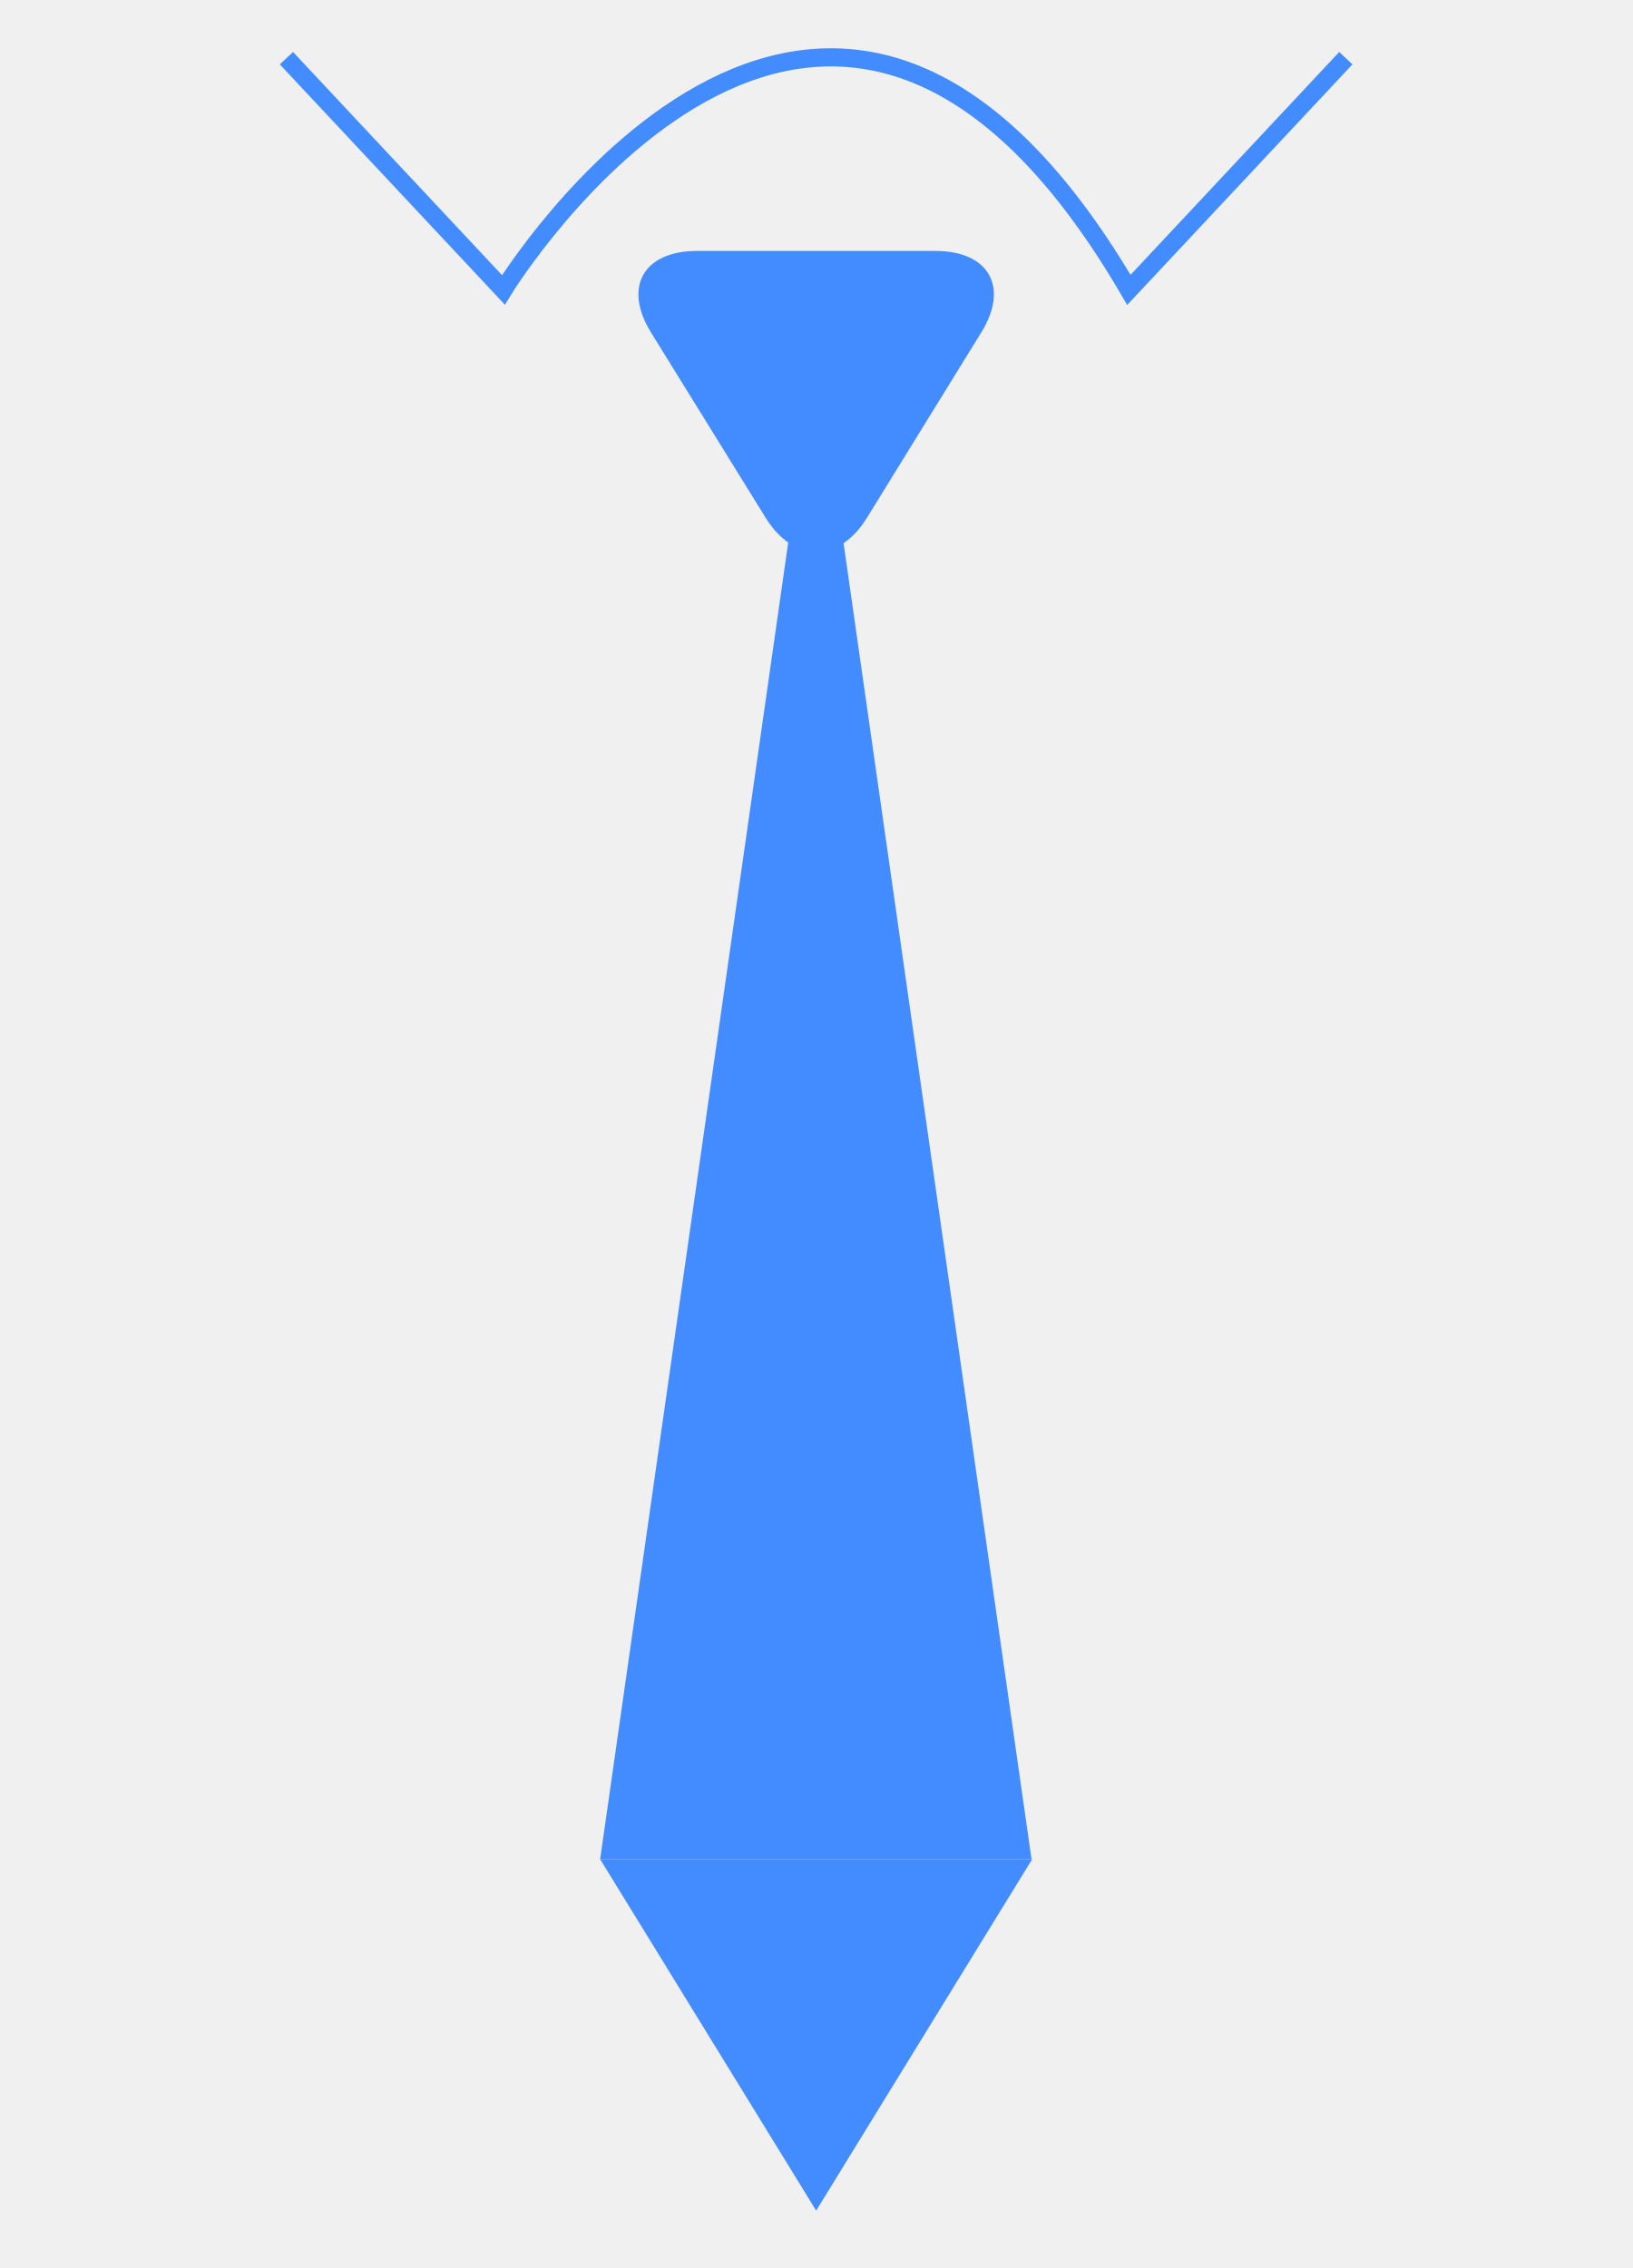
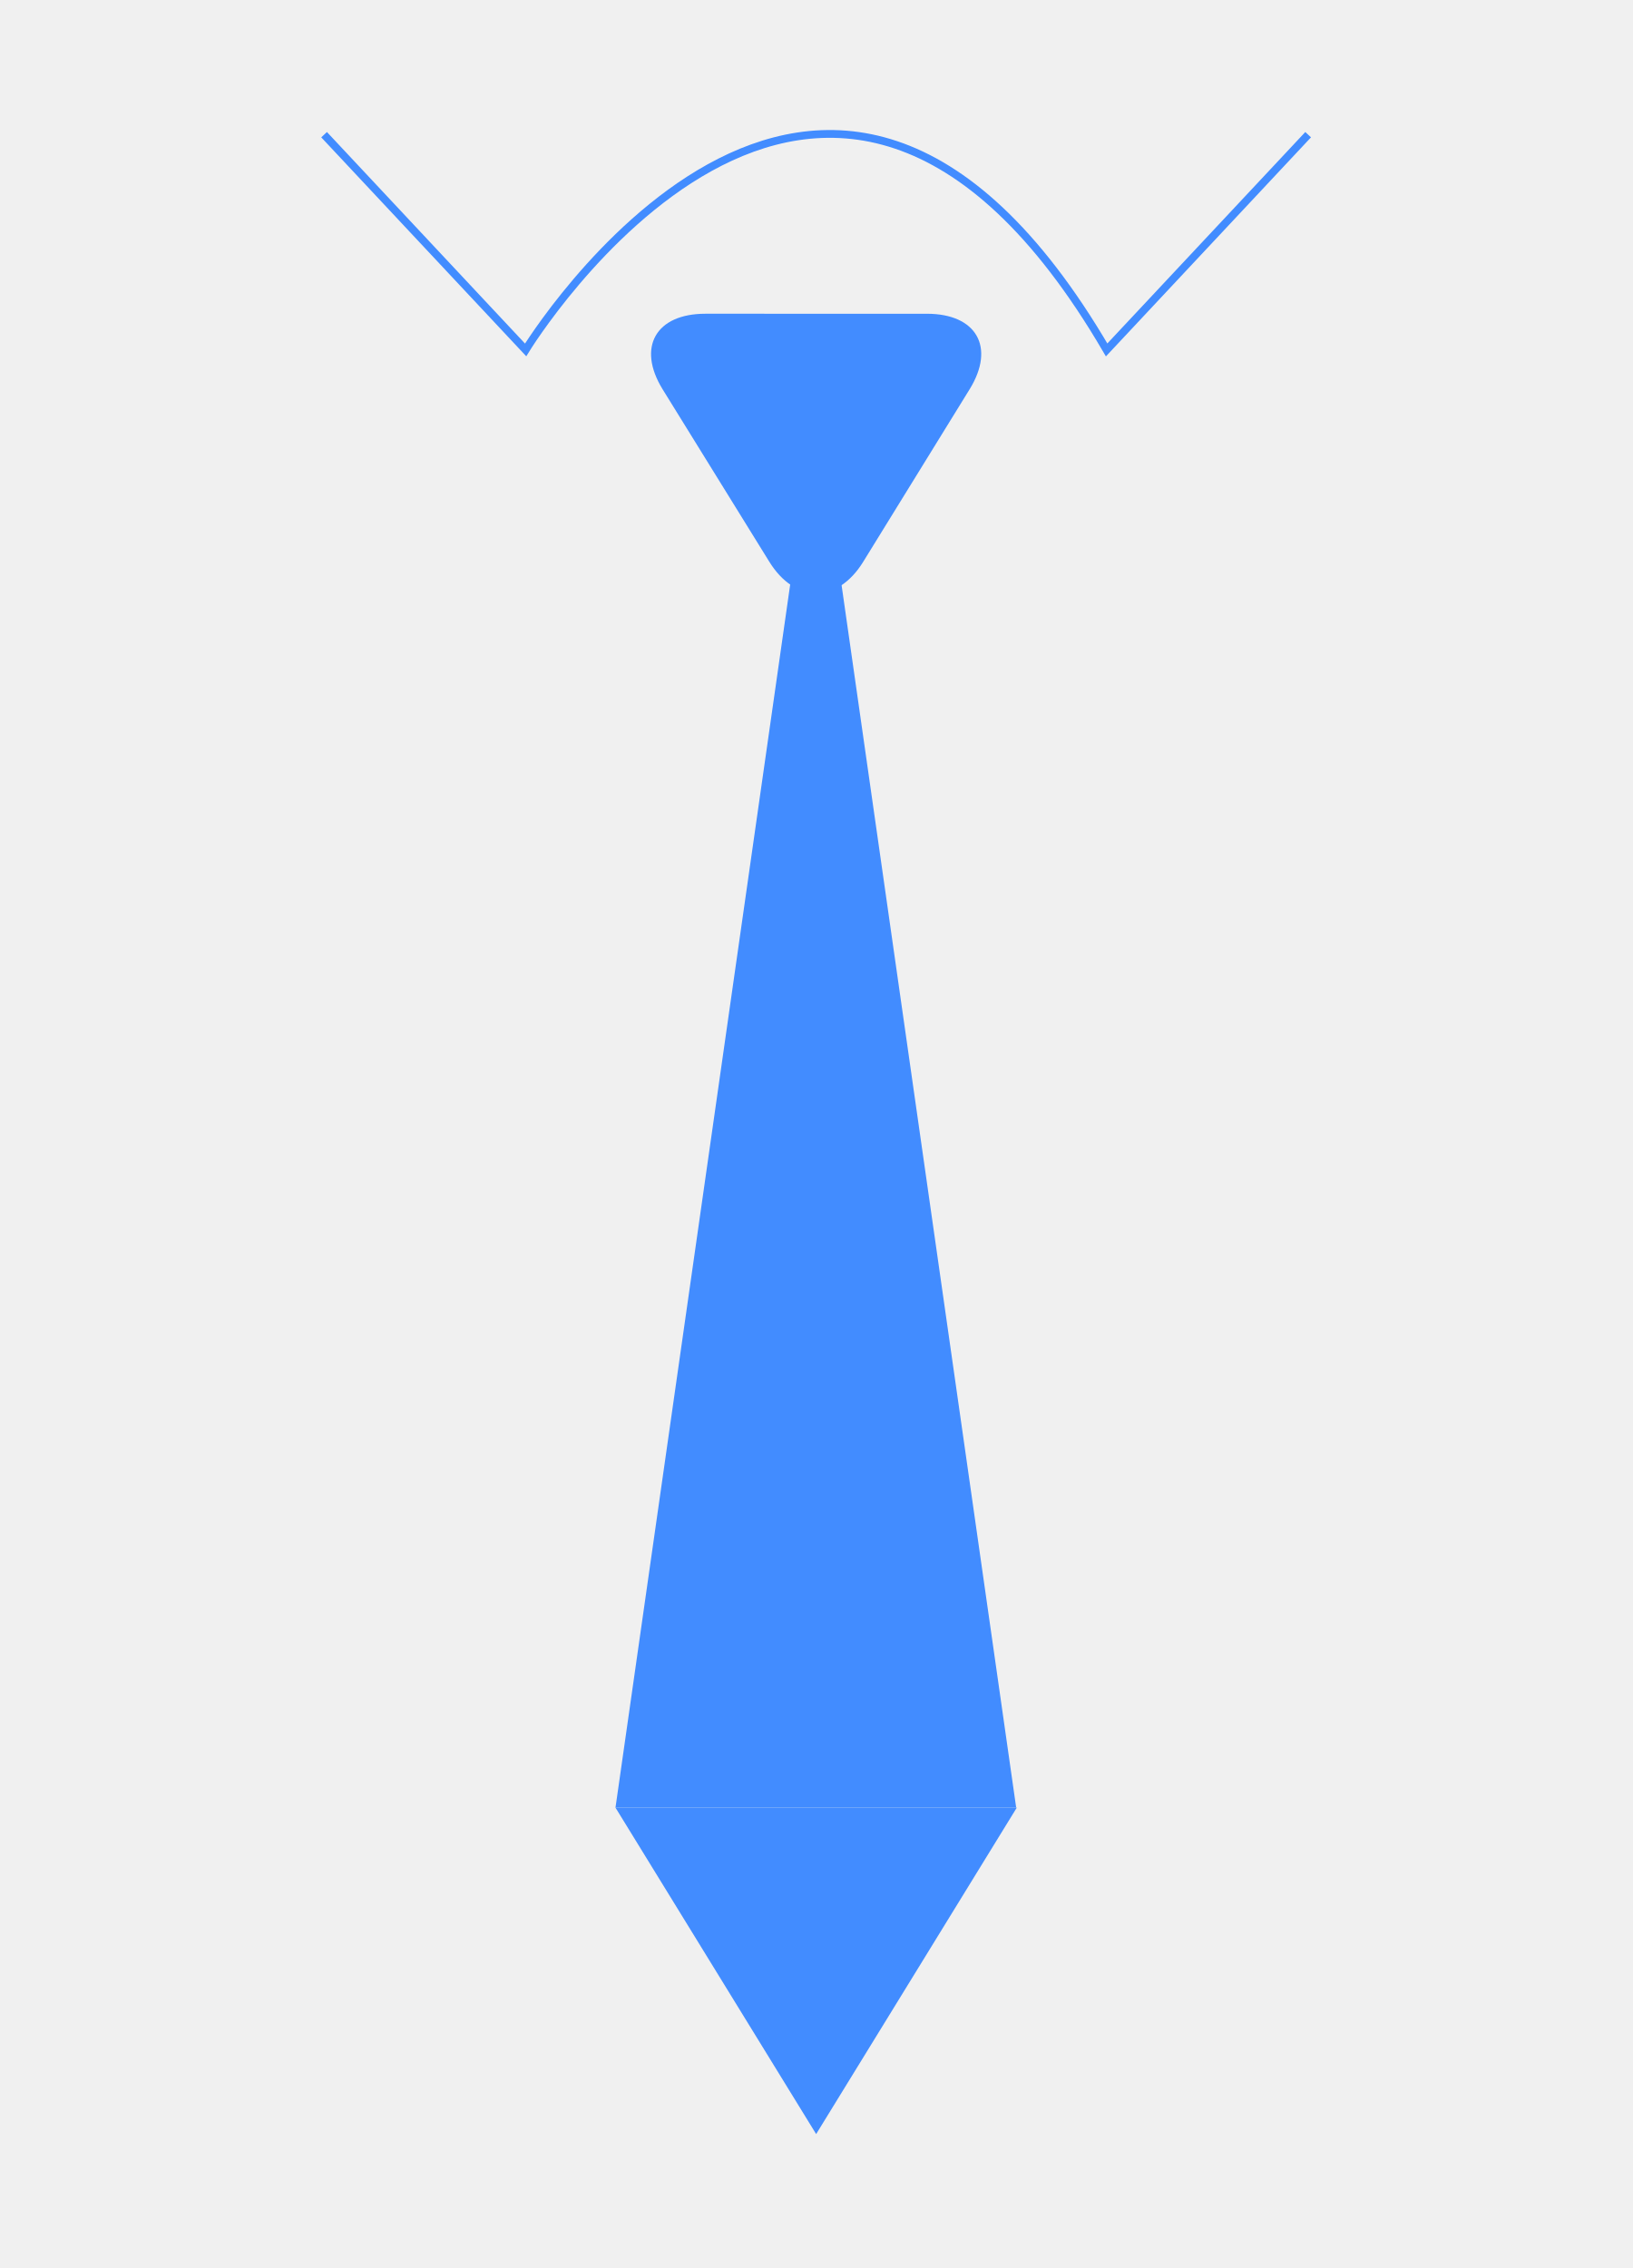
- <svg xmlns="http://www.w3.org/2000/svg" version="1.1" id="svg2" x="0px" y="0px" width="134.984px" height="187.557px" viewBox="0 0 134.984 187.557" enable-background="new 0 0 134.984 187.557" xml:space="preserve">
+ <svg xmlns="http://www.w3.org/2000/svg" version="1.1" id="svg2" x="0px" y="0px" width="313.99px" height="436.3px" viewBox="-89.503 -124.371 313.99 436.3" enable-background="new -89.503 -124.371 313.99 436.3" xml:space="preserve">
  <g id="layer2" display="none">
</g>
-   <rect x="-205.939" y="-129.469" width="134.938" height="187.462" />
+   <rect x="-379.939" y="-129.469" width="134.938" height="187.462" />
  <g>
-     <polygon fill="#FFFFFF" points="-156.659,25.491 -138.822,-99.395 -120.985,25.491  " />
-     <polygon fill="#FFFFFF" points="-120.931,25.491 -138.795,54.552 -156.659,25.491  " />
+     <polygon fill="#FFFFFF" points="-330.659,25.491 -312.822,-99.395 -294.985,25.491  " />
+     <polygon fill="#FFFFFF" points="-294.931,25.491 -312.795,54.552 -330.659,25.491  " />
    <g>
-       <path fill="#FFFFFF" d="M-128.931-107.509c4.4,0,6.115,2.958,3.812,6.706l-9.48,15.369c-2.305,3.749-6.075,3.725-8.379-0.023    l-9.485-15.333c-2.305-3.748-0.591-6.719,3.812-6.719H-128.931z" />
+       <path fill="#FFFFFF" d="M-302.931-107.509c4.4,0,6.115,2.958,3.812,6.706l-9.479,15.368c-2.305,3.749-6.075,3.726-8.379-0.022    l-9.485-15.333c-2.305-3.748-0.591-6.719,3.812-6.719H-302.931z" />
    </g>
  </g>
-   <path fill="none" stroke="#FFFFFF" stroke-width="2.5" stroke-miterlimit="10" d="M-182.6-123.449l17.941,19.16  c0,0,26.44-43.269,51.725,0.001l17.941-19.162" />
-   <polygon fill="#428CFF" points="49.629,153.753 67.466,28.866 85.302,153.753 " />
-   <polygon fill="#428CFF" points="85.355,153.753 67.493,182.814 49.629,153.753 " />
+   <path fill="none" stroke="#FFFFFF" stroke-width="2.5" stroke-miterlimit="10" d="M-356.6-123.449l17.94,19.16  c0,0,26.44-43.27,51.726,0.001l17.94-19.162" />
  <g>
-     <path fill="#428CFF" d="M77.355,20.753c4.398,0,6.115,2.958,3.812,6.706l-9.482,15.372c-2.305,3.749-6.074,3.722-8.378-0.026   L53.82,27.471c-2.305-3.748-0.591-6.719,3.81-6.719L77.355,20.753L77.355,20.753z" />
+     <polygon fill="#428CFF" points="28.896,223.371 67.438,-46.483 105.978,223.371  " />
+     <polygon fill="#428CFF" points="106.094,223.371 67.497,286.166 28.896,223.371  " />
+     <g>
+       <path fill="#428CFF" d="M88.808-64.014c9.501,0,13.213,6.392,8.235,14.49L76.556-16.308c-4.982,8.101-13.125,8.042-18.104-0.057    l-20.5-33.134c-4.979-8.099-1.276-14.518,8.232-14.518L88.808-64.014L88.808-64.014z" />
+     </g>
+     <path fill="none" stroke="#428CFF" stroke-width="1.5" stroke-miterlimit="10" d="M-27.158-98.461L11.61-57.059   c0,0,57.133-93.488,111.767,0.002l38.766-41.406" />
  </g>
-   <path fill="none" stroke="#428CFF" stroke-width="1.5" stroke-miterlimit="10" d="M23.687,4.812l17.942,19.16  c0,0,26.44-43.266,51.724,0.001l17.941-19.162" />
</svg>
